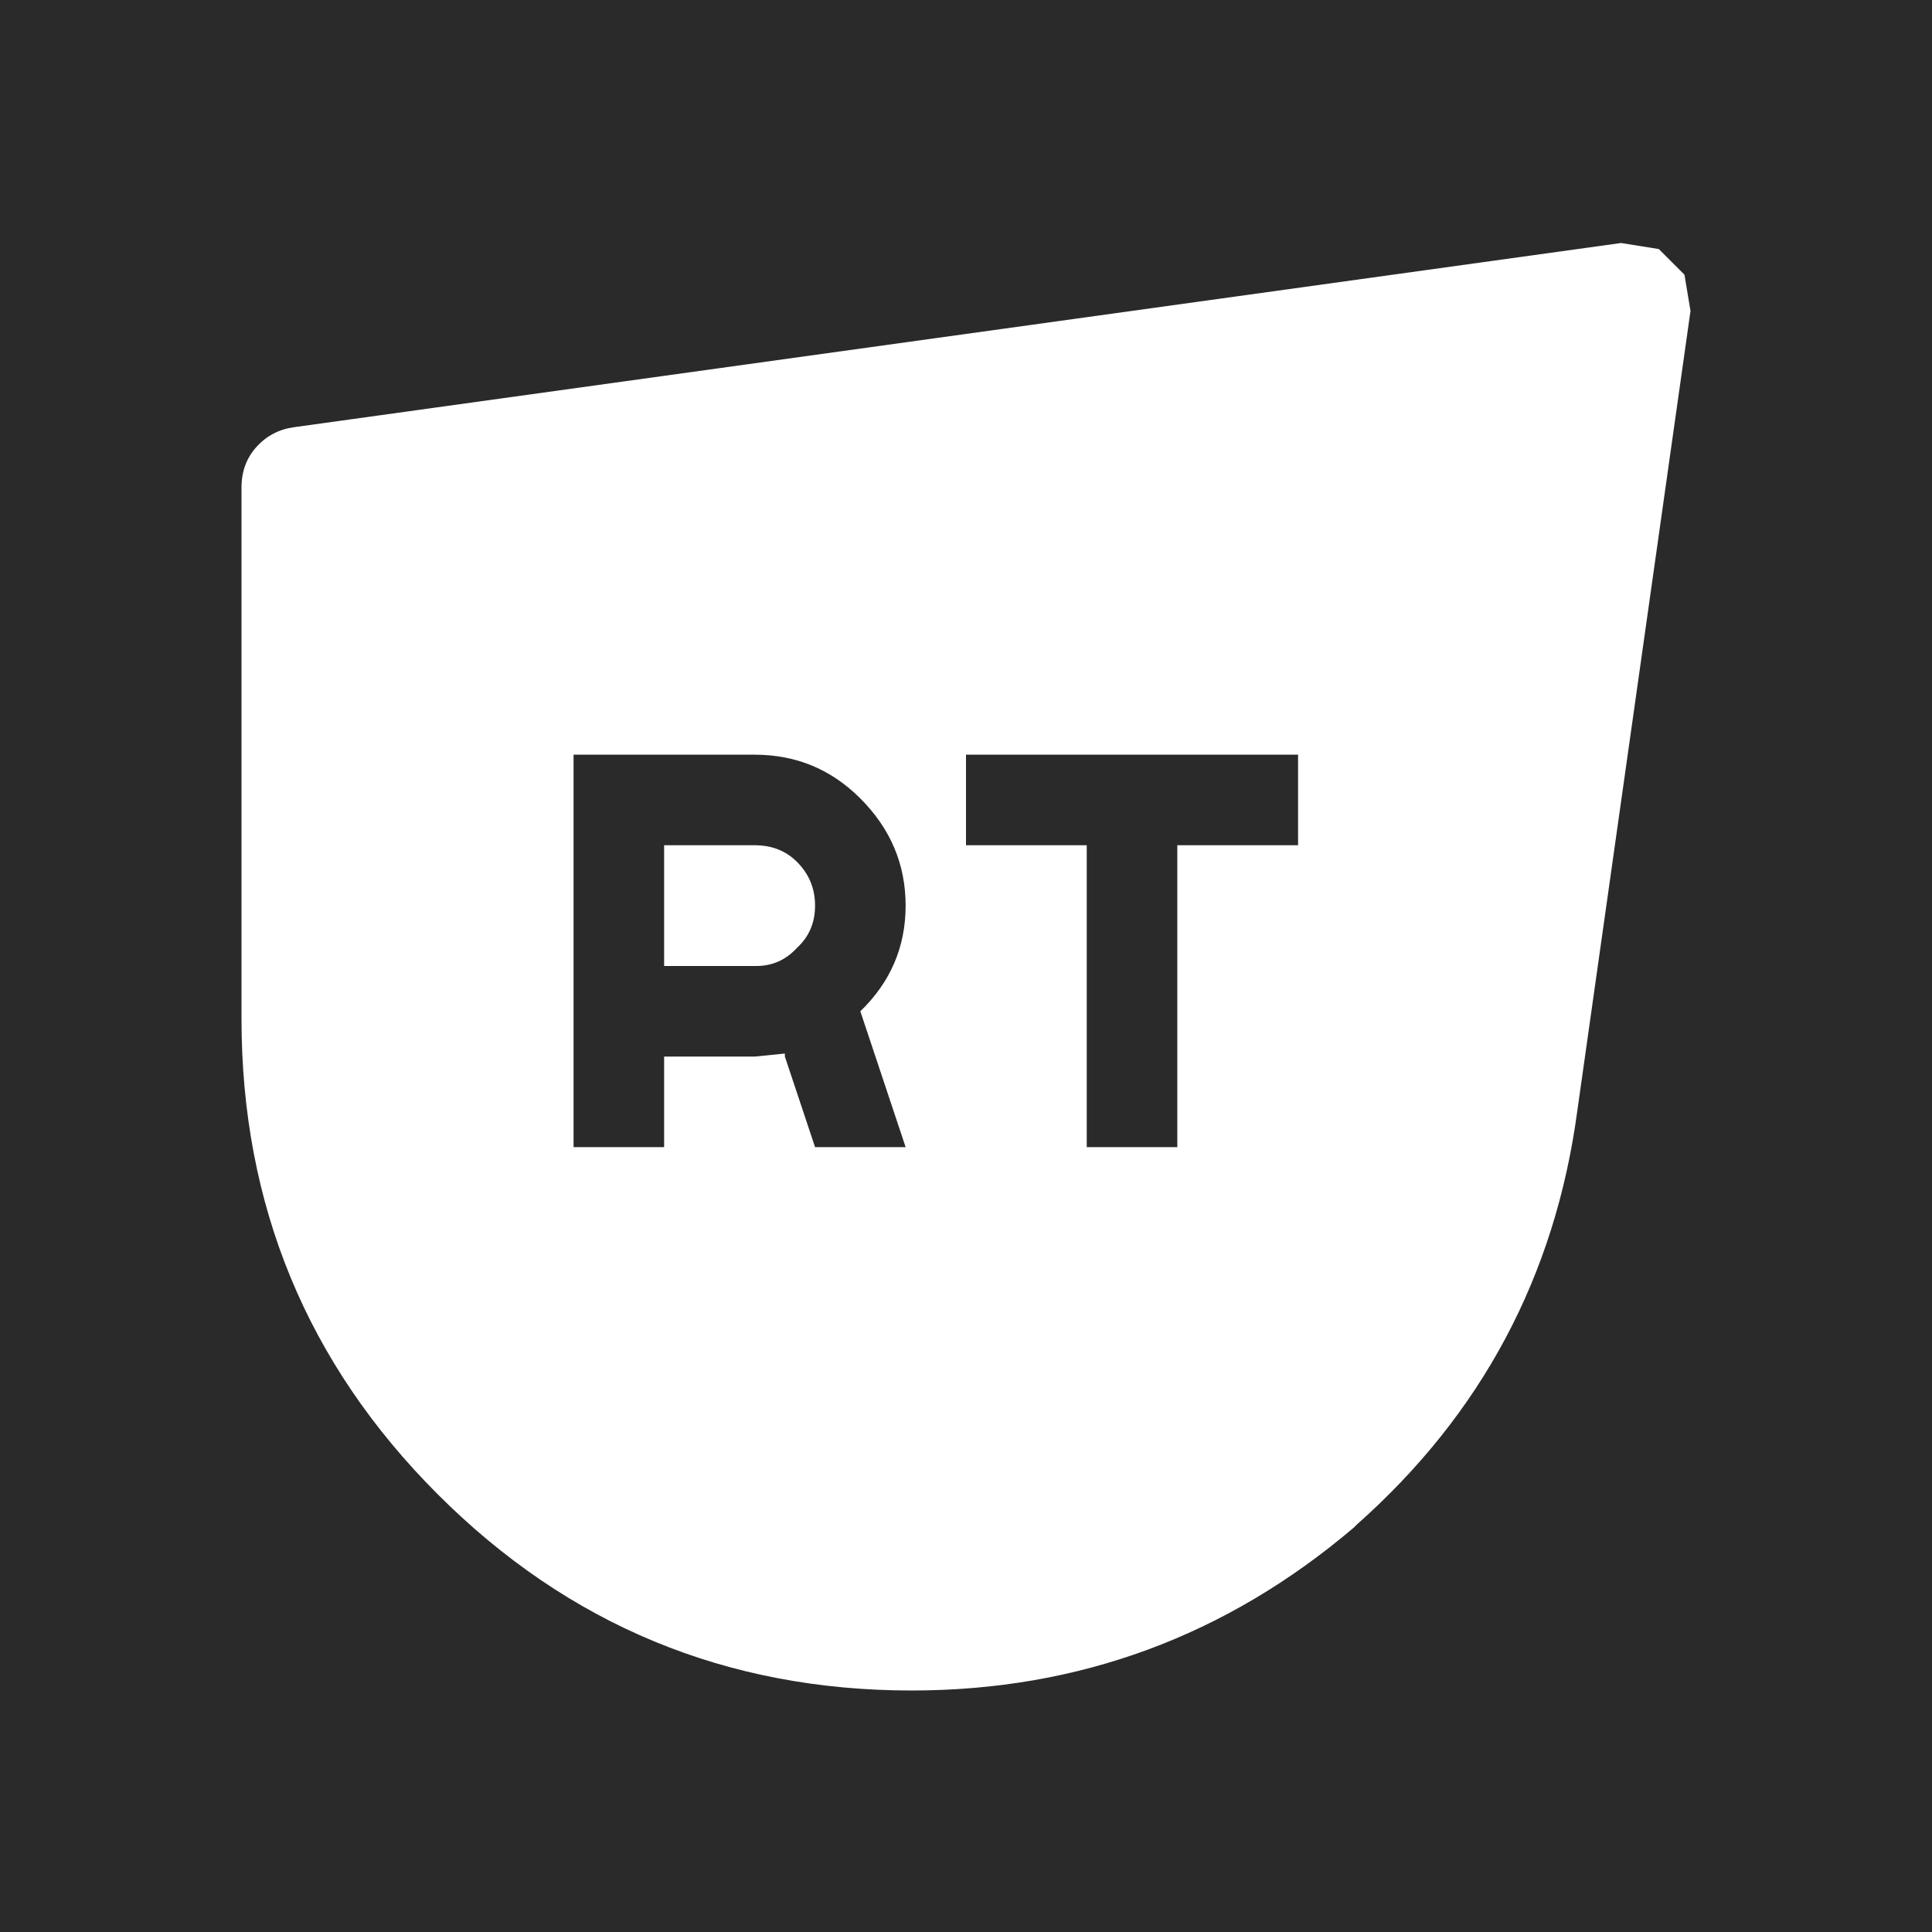
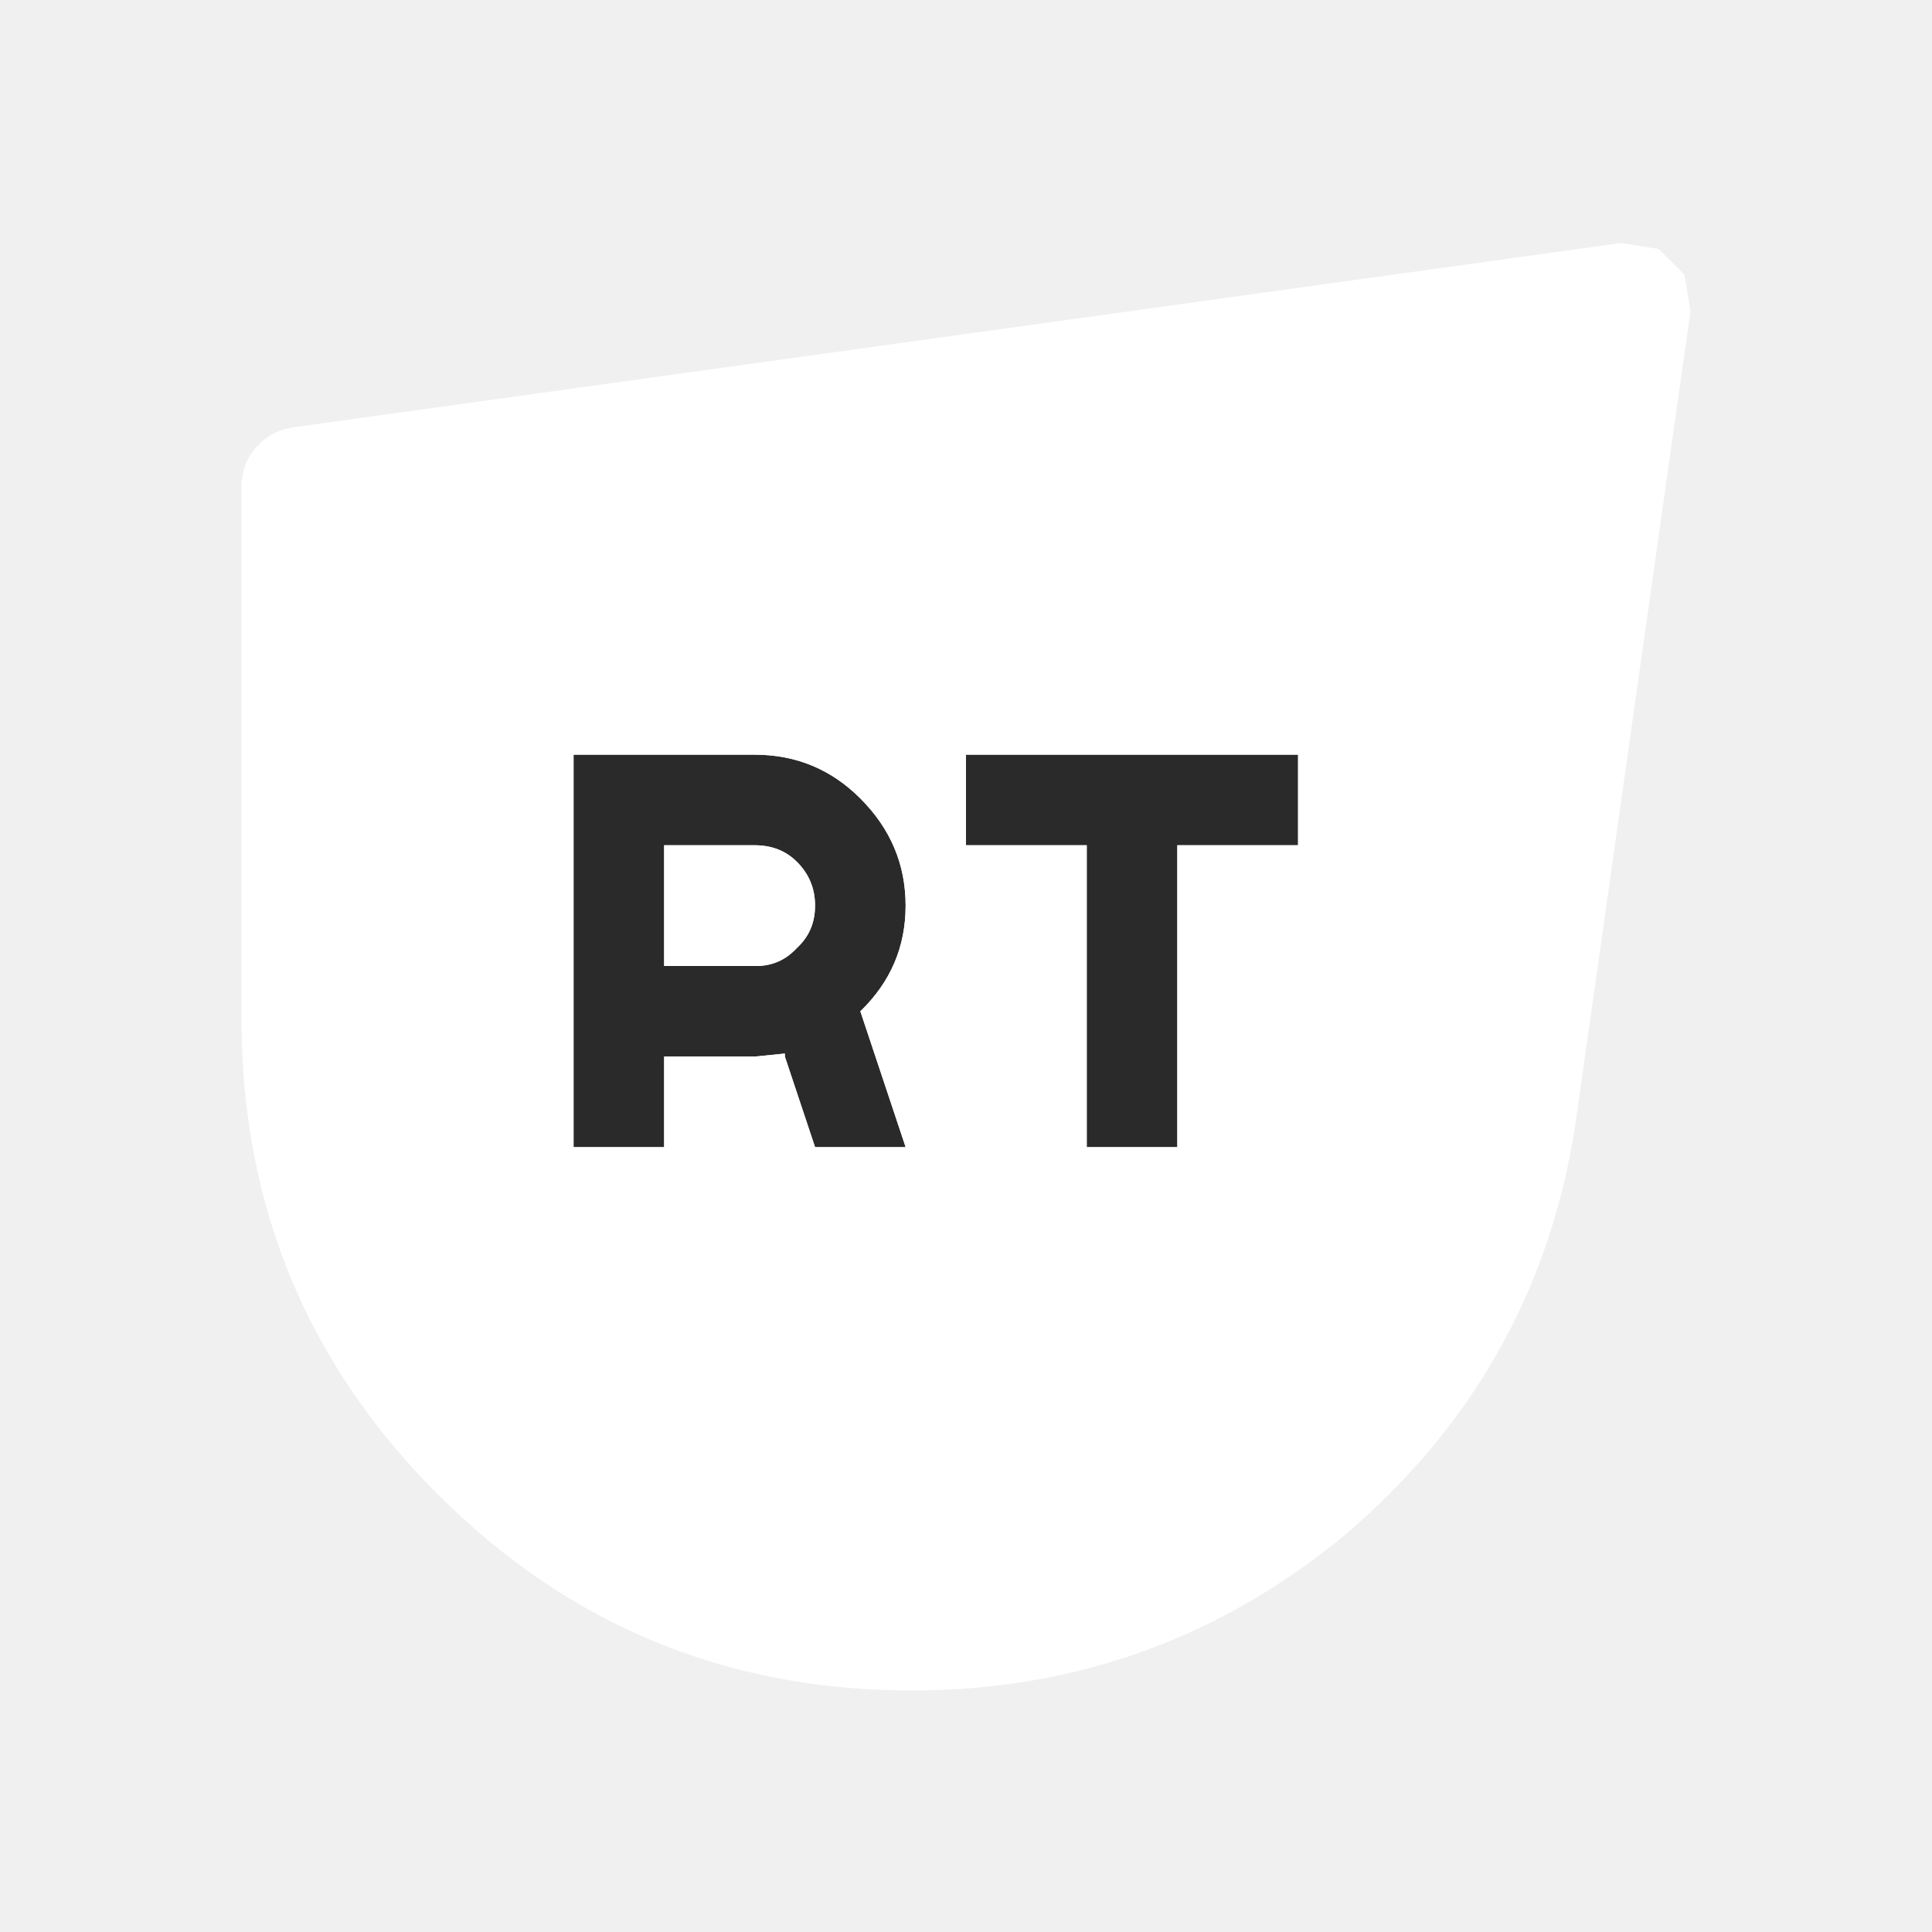
<svg xmlns="http://www.w3.org/2000/svg" width="64" height="64">
  <defs />
  <g>
-     <rect width="64" height="64" fill="#2A2A2A" />
+     <path stroke="none" fill="#2A2A2A" d="M32 28 L36 28 36 38 39 38 39 28 43 28 43 25 32 25 32 28 M22 32 L22 28 25 28 Q25.85 28 26.4 28.55 27 29.15 27 30 27 30.85 26.4 31.4 25.85 32 25.05 32 L22 32 M25 35 L26 34.9 26 35 27 38 30 38 28.5 33.5 Q30 32.05 30 30 30 27.95 28.5 26.45 27.05 25 25 25 L19 25 19 38 22 38 22 35 25 35" />
    <path stroke="none" fill="#FFFFFF" d="M14.5 49.5 Q8 43 8 33.75 L8 16.15 Q8 15.35 8.5 14.8 9 14.25 9.75 14.15 L53.7 8.05 54.95 8.25 55.8 9.1 56 10.3 52.25 36.8 Q51.15 45 44.95 50.5 L44.85 50.6 Q38.5 56 30.2 56 21 56 14.5 49.5 M32 28 L36 28 36 38 39 38 39 28 43 28 43 25 32 25 32 28 M22 32 L22 28 25 28 Q25.85 28 26.4 28.55 27 29.15 27 30 27 30.85 26.4 31.4 25.85 32 25.05 32 L22 32 M25 35 L26 34.9 26 35 27 38 30 38 28.5 33.5 Q30 32.05 30 30 30 27.95 28.5 26.45 27.05 25 25 25 L19 25 19 38 22 38 22 35 25 35" />
  </g>
</svg>
